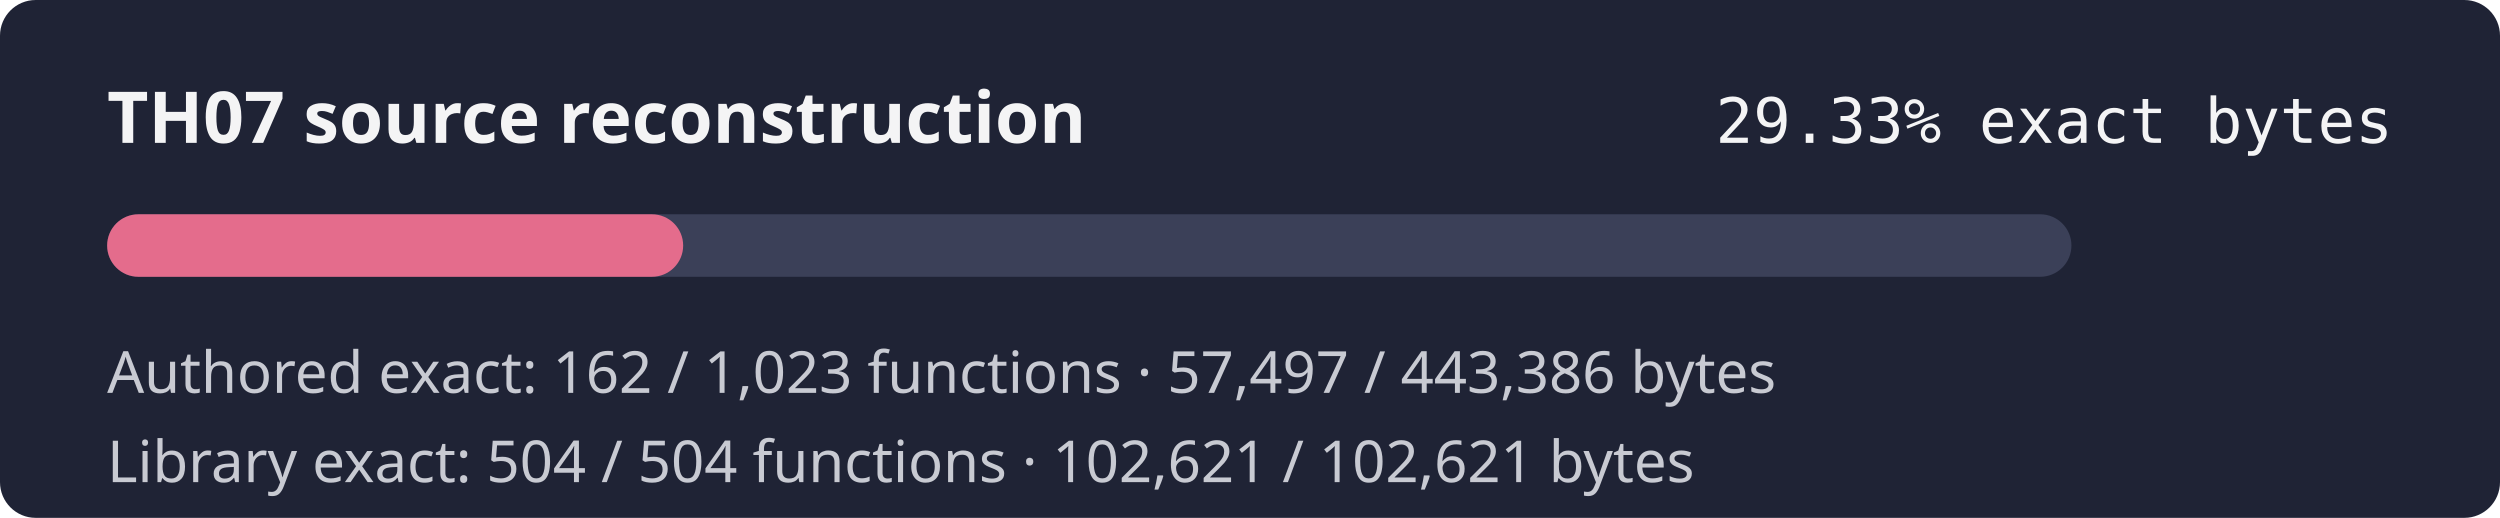
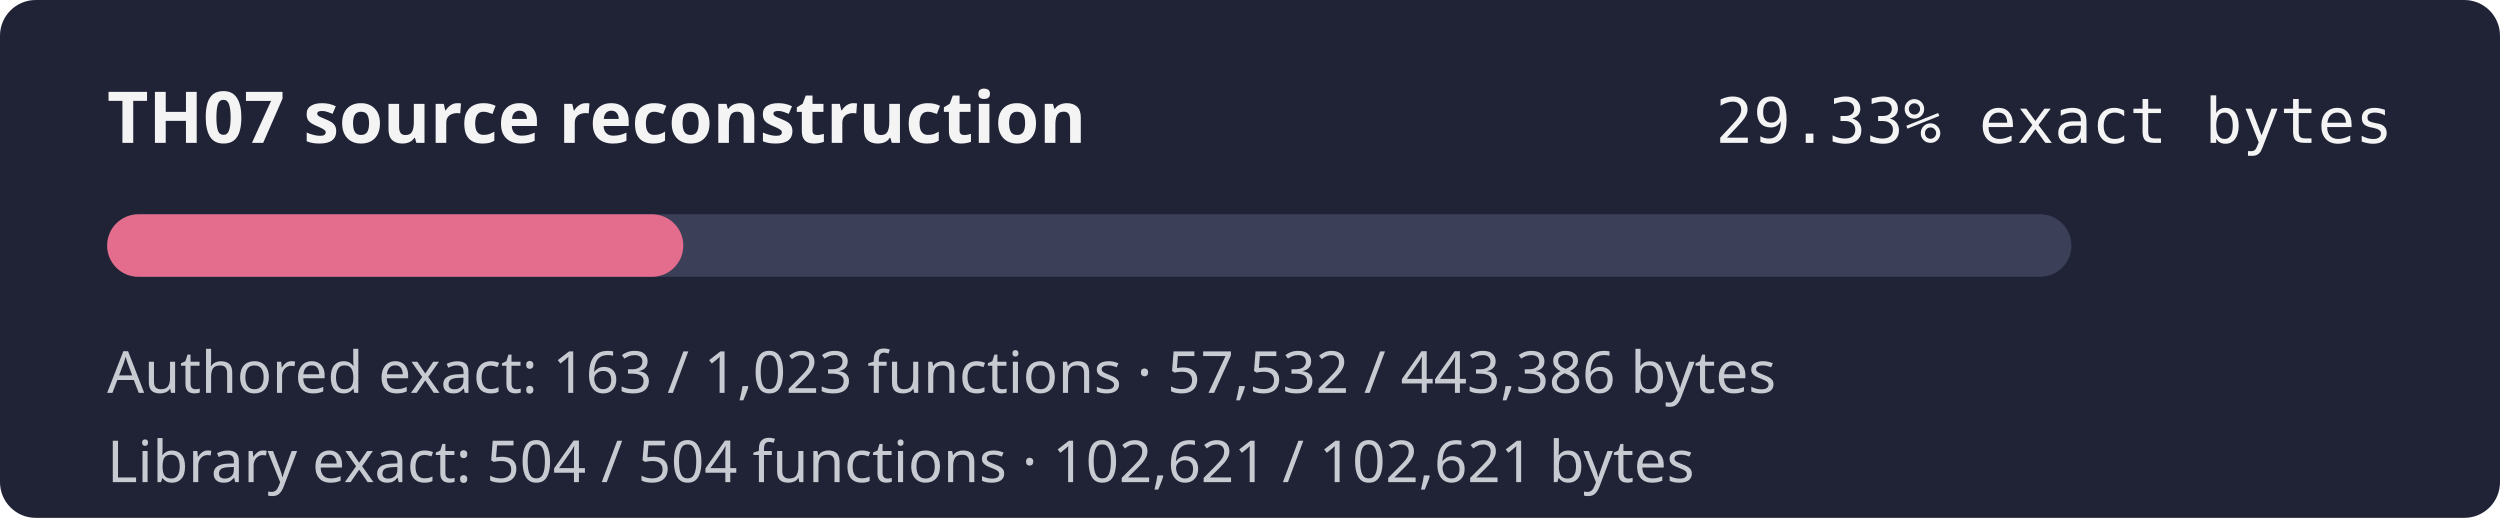
<svg xmlns="http://www.w3.org/2000/svg" width="560" height="116" role="img" aria-label="TH07 reconstruction progress 29.33% by bytes">
  <rect width="560" height="116" rx="8" fill="#1f2335" />
  <text x="24" y="32" fill="#f4f4f5" font-family="sans-serif" font-size="16" font-weight="600">TH07 source reconstruction</text>
  <text x="536" y="32" fill="#f4f4f5" text-anchor="end" font-family="monospace" font-size="14">29.33% exact bytes</text>
  <rect x="24" y="48" width="440" height="14" rx="7" fill="#3b4058" />
-   <rect x="24" y="48" width="129.03" height="14" rx="7" fill="#e46c8c" />
-   <text x="24" y="88" fill="#c8cad2" font-family="sans-serif" font-size="13">Authored exact: 162 / 1,023 functions · 57,497 / 443,386 bytes</text>
+   <rect x="24" y="48" width="129.06" height="14" rx="7" fill="#e46c8c" />
+   <text x="24" y="88" fill="#c8cad2" font-family="sans-serif" font-size="13">Authored exact: 163 / 1,023 functions · 57,532 / 443,386 bytes</text>
  <text x="24" y="108" fill="#c8cad2" font-family="sans-serif" font-size="13">Library exact: 504 / 504 functions · 102,621 / 102,621 bytes</text>
</svg>
